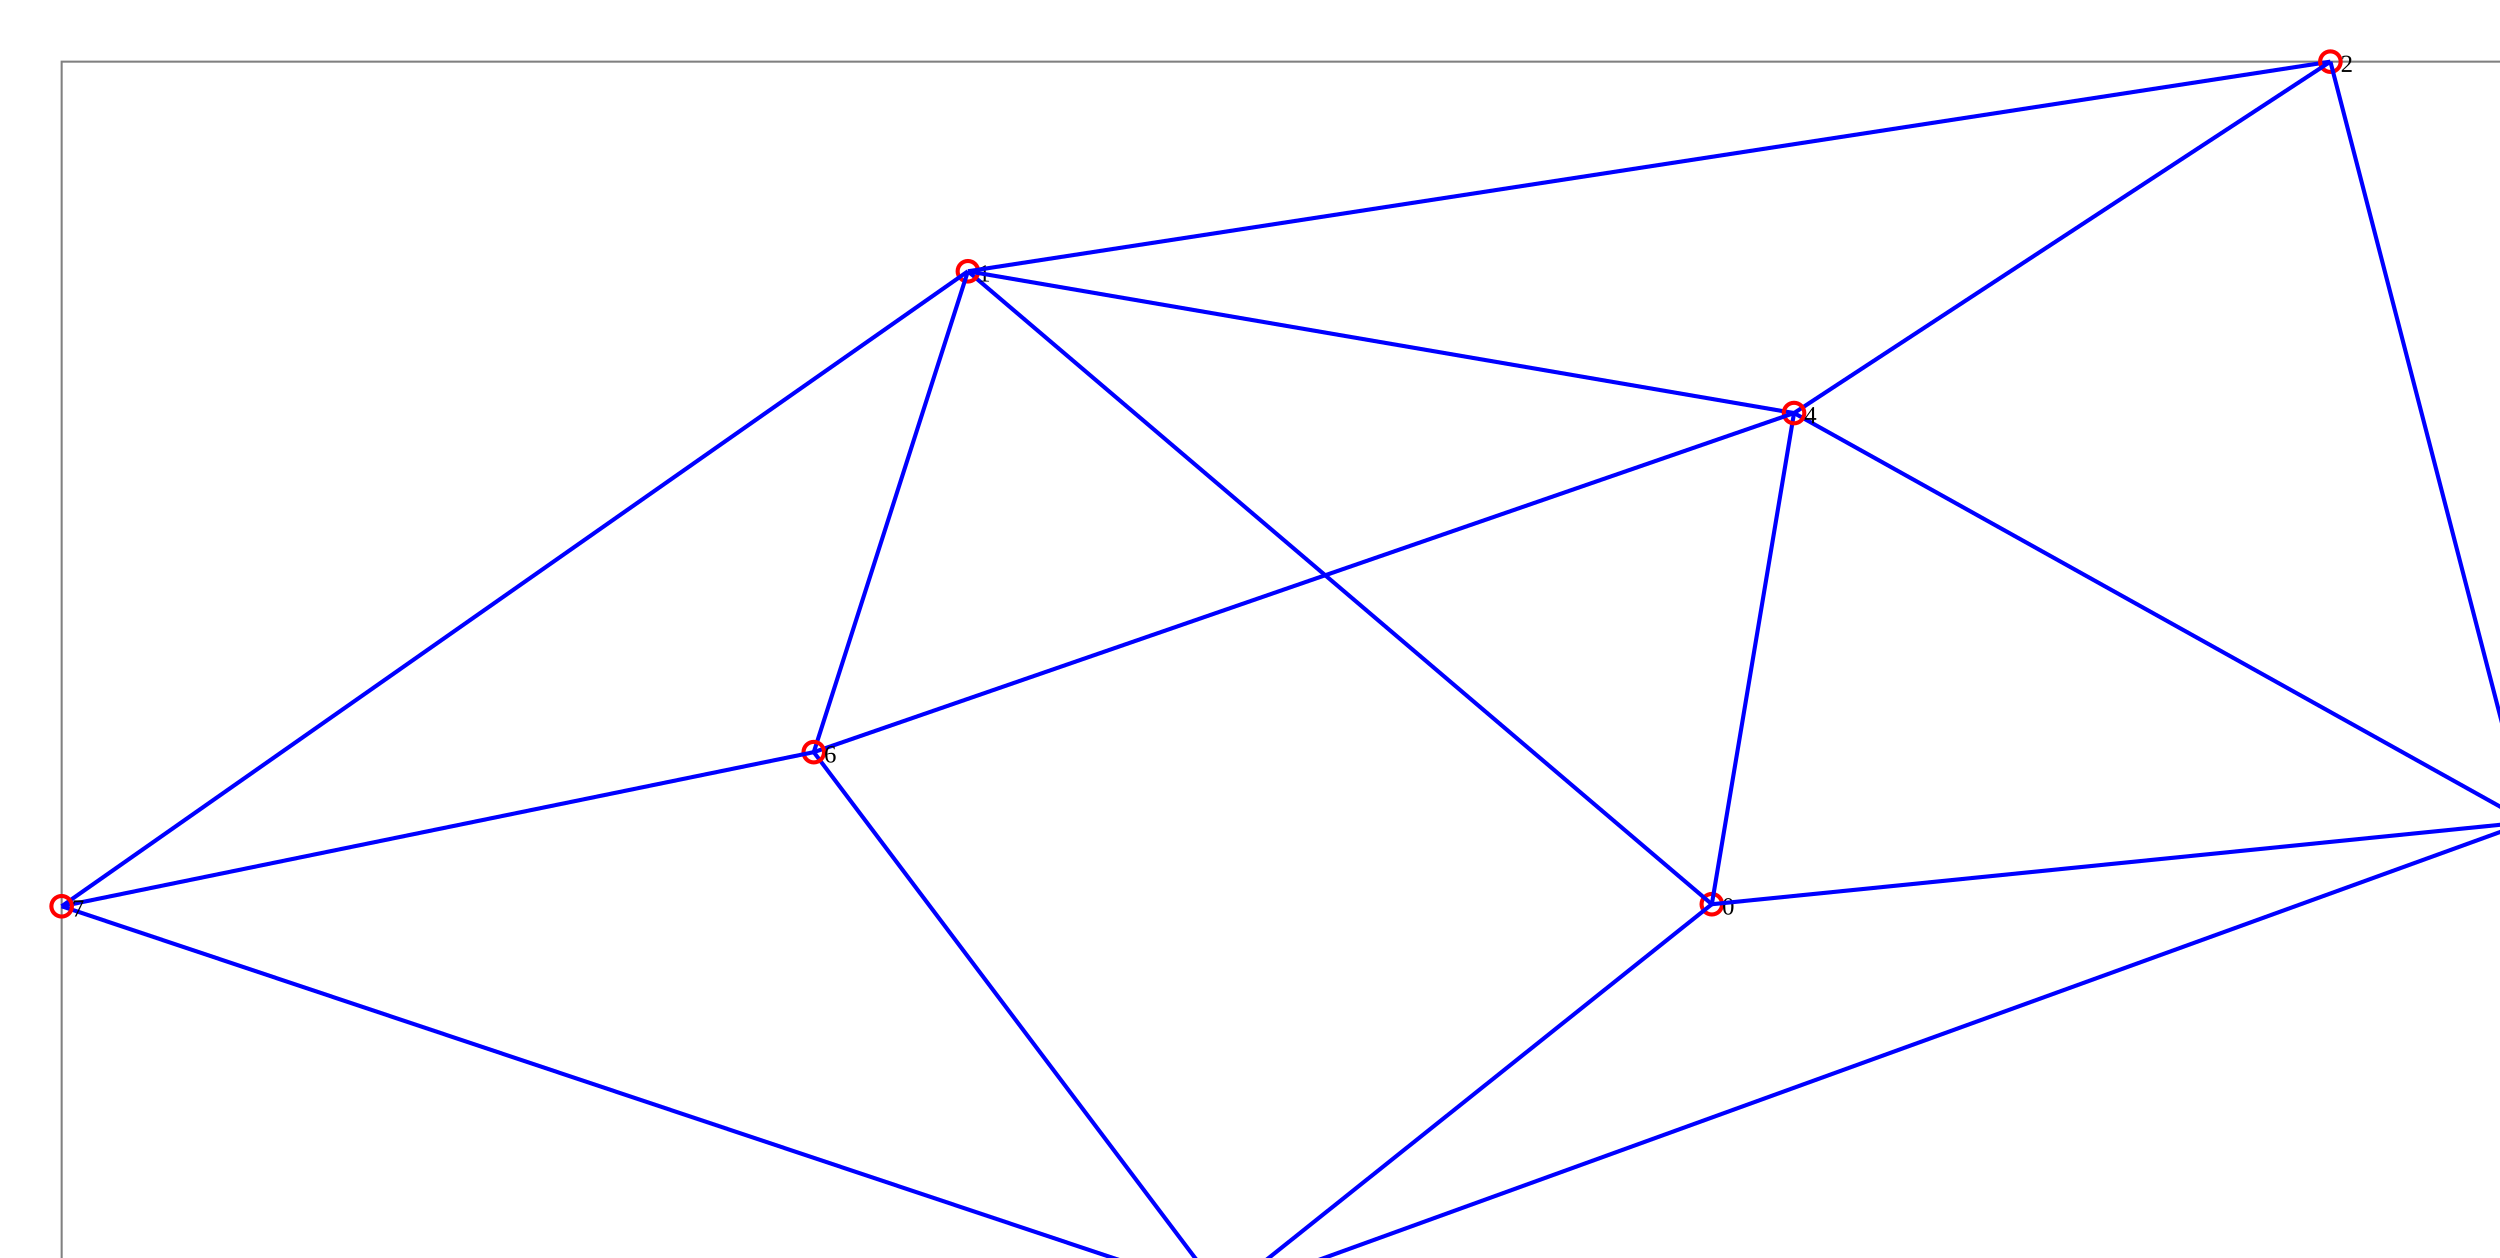
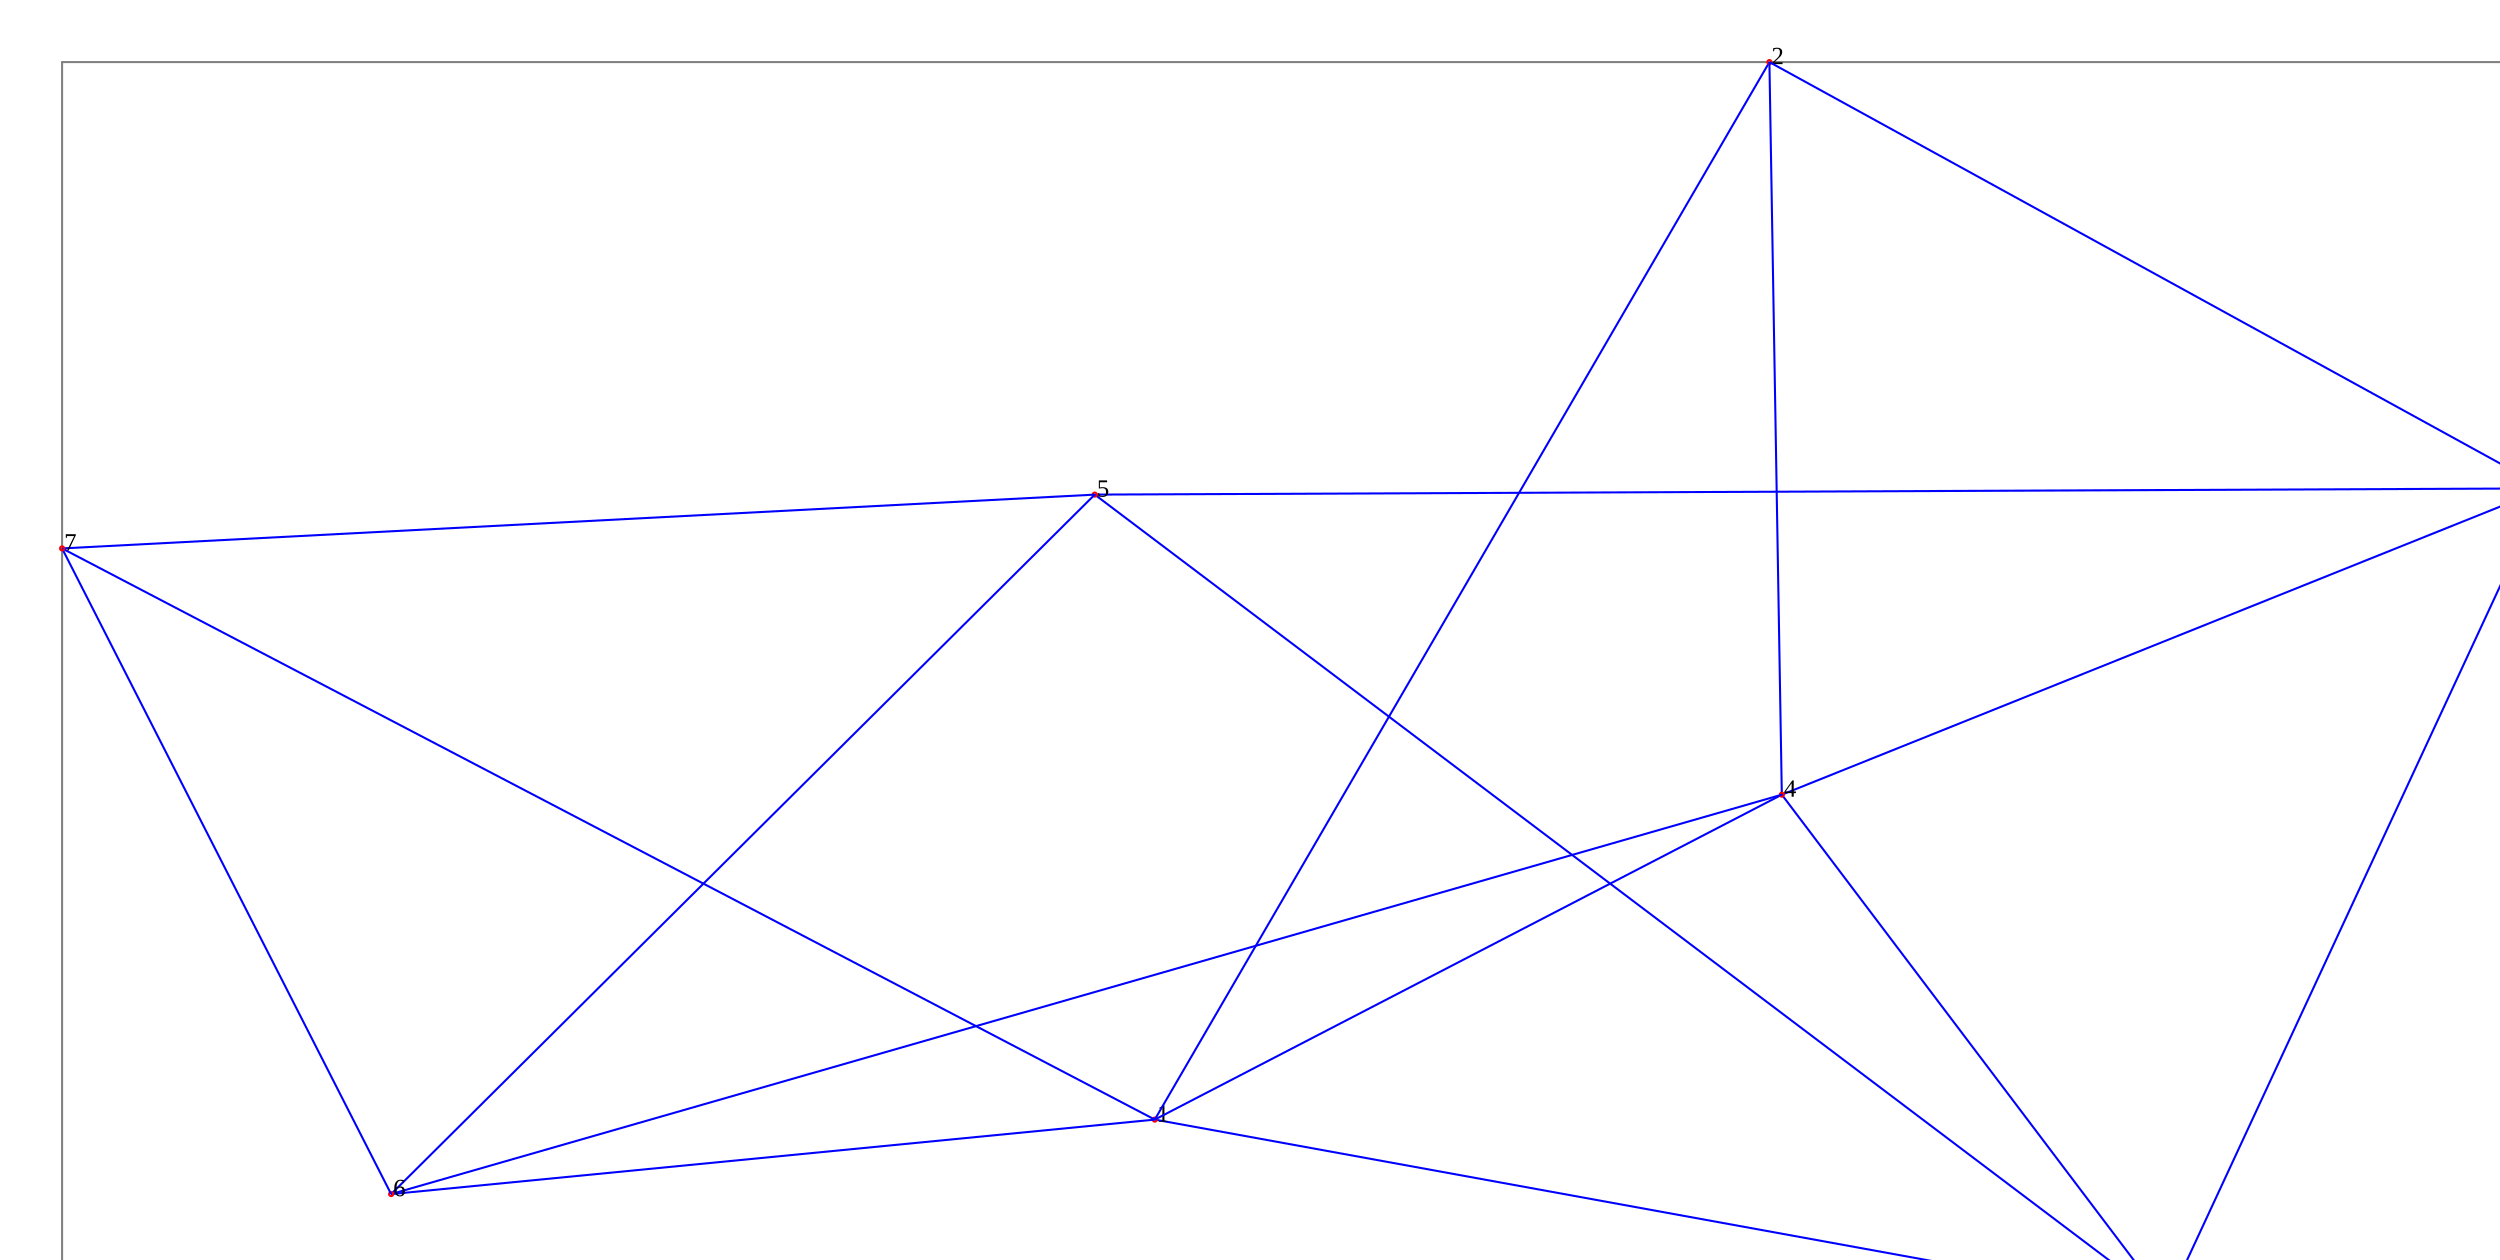
<svg xmlns="http://www.w3.org/2000/svg" version="1.1" baseProfile="full">
  <rect x="30" y="30" width="1200" height="600" stroke="grey" fill="transparent" />
-   <circle cx="833" cy="440" r="5" stroke="red" fill="transparent" stroke-width="2" />
-   <text x="838" y="445">0</text>
-   <line x1="833" y1="440" x2="471" y2="132" stroke="blue" stroke-width="2" />
-   <line x1="833" y1="440" x2="1230" y2="400" stroke="blue" stroke-width="2" />
-   <line x1="833" y1="440" x2="873" y2="201" stroke="blue" stroke-width="2" />
-   <line x1="833" y1="440" x2="595" y2="630" stroke="blue" stroke-width="2" />
-   <circle cx="471" cy="132" r="5" stroke="red" fill="transparent" stroke-width="2" />
-   <text x="476" y="137">1</text>
-   <line x1="471" y1="132" x2="1134" y2="30" stroke="blue" stroke-width="2" />
-   <line x1="471" y1="132" x2="873" y2="201" stroke="blue" stroke-width="2" />
-   <line x1="471" y1="132" x2="396" y2="366" stroke="blue" stroke-width="2" />
-   <line x1="471" y1="132" x2="30" y2="441" stroke="blue" stroke-width="2" />
-   <circle cx="1134" cy="30" r="5" stroke="red" fill="transparent" stroke-width="2" />
-   <text x="1139" y="35">2</text>
-   <line x1="1134" y1="30" x2="1230" y2="400" stroke="blue" stroke-width="2" />
-   <line x1="1134" y1="30" x2="873" y2="201" stroke="blue" stroke-width="2" />
-   <circle cx="1230" cy="400" r="5" stroke="red" fill="transparent" stroke-width="2" />
-   <text x="1235" y="405">3</text>
-   <line x1="1230" y1="400" x2="873" y2="201" stroke="blue" stroke-width="2" />
-   <line x1="1230" y1="400" x2="595" y2="630" stroke="blue" stroke-width="2" />
-   <circle cx="873" cy="201" r="5" stroke="red" fill="transparent" stroke-width="2" />
-   <text x="878" y="206">4</text>
-   <line x1="873" y1="201" x2="396" y2="366" stroke="blue" stroke-width="2" />
-   <circle cx="595" cy="630" r="5" stroke="red" fill="transparent" stroke-width="2" />
-   <text x="600" y="635">5</text>
-   <line x1="595" y1="630" x2="396" y2="366" stroke="blue" stroke-width="2" />
-   <line x1="595" y1="630" x2="30" y2="441" stroke="blue" stroke-width="2" />
-   <circle cx="396" cy="366" r="5" stroke="red" fill="transparent" stroke-width="2" />
-   <text x="401" y="371">6</text>
-   <line x1="396" y1="366" x2="30" y2="441" stroke="blue" stroke-width="2" />
-   <circle cx="30" cy="441" r="5" stroke="red" fill="transparent" stroke-width="2" />
-   <text x="35" y="446">7</text>
+   <circle cx="1047" cy="630" r="1" stroke="red" fill="transparent" stroke-width="1" />
+   <text x="1048" y="631">0</text>
+   <line x1="1047" y1="630" x2="558" y2="541" stroke="blue" stroke-width="1" />
+   <line x1="1047" y1="630" x2="1230" y2="236" stroke="blue" stroke-width="1" />
+   <line x1="1047" y1="630" x2="861" y2="384" stroke="blue" stroke-width="1" />
+   <line x1="1047" y1="630" x2="529" y2="239" stroke="blue" stroke-width="1" />
+   <circle cx="558" cy="541" r="1" stroke="red" fill="transparent" stroke-width="1" />
+   <text x="559" y="542">1</text>
+   <line x1="558" y1="541" x2="855" y2="30" stroke="blue" stroke-width="1" />
+   <line x1="558" y1="541" x2="861" y2="384" stroke="blue" stroke-width="1" />
+   <line x1="558" y1="541" x2="189" y2="577" stroke="blue" stroke-width="1" />
+   <line x1="558" y1="541" x2="30" y2="265" stroke="blue" stroke-width="1" />
+   <circle cx="855" cy="30" r="1" stroke="red" fill="transparent" stroke-width="1" />
+   <text x="856" y="31">2</text>
+   <line x1="855" y1="30" x2="1230" y2="236" stroke="blue" stroke-width="1" />
+   <line x1="855" y1="30" x2="861" y2="384" stroke="blue" stroke-width="1" />
+   <circle cx="1230" cy="236" r="1" stroke="red" fill="transparent" stroke-width="1" />
+   <text x="1231" y="237">3</text>
+   <line x1="1230" y1="236" x2="861" y2="384" stroke="blue" stroke-width="1" />
+   <line x1="1230" y1="236" x2="529" y2="239" stroke="blue" stroke-width="1" />
+   <circle cx="861" cy="384" r="1" stroke="red" fill="transparent" stroke-width="1" />
+   <text x="862" y="385">4</text>
+   <line x1="861" y1="384" x2="189" y2="577" stroke="blue" stroke-width="1" />
+   <circle cx="529" cy="239" r="1" stroke="red" fill="transparent" stroke-width="1" />
+   <text x="530" y="240">5</text>
+   <line x1="529" y1="239" x2="189" y2="577" stroke="blue" stroke-width="1" />
+   <line x1="529" y1="239" x2="30" y2="265" stroke="blue" stroke-width="1" />
+   <circle cx="189" cy="577" r="1" stroke="red" fill="transparent" stroke-width="1" />
+   <text x="190" y="578">6</text>
+   <line x1="189" y1="577" x2="30" y2="265" stroke="blue" stroke-width="1" />
+   <circle cx="30" cy="265" r="1" stroke="red" fill="transparent" stroke-width="1" />
+   <text x="31" y="266">7</text>
</svg>
